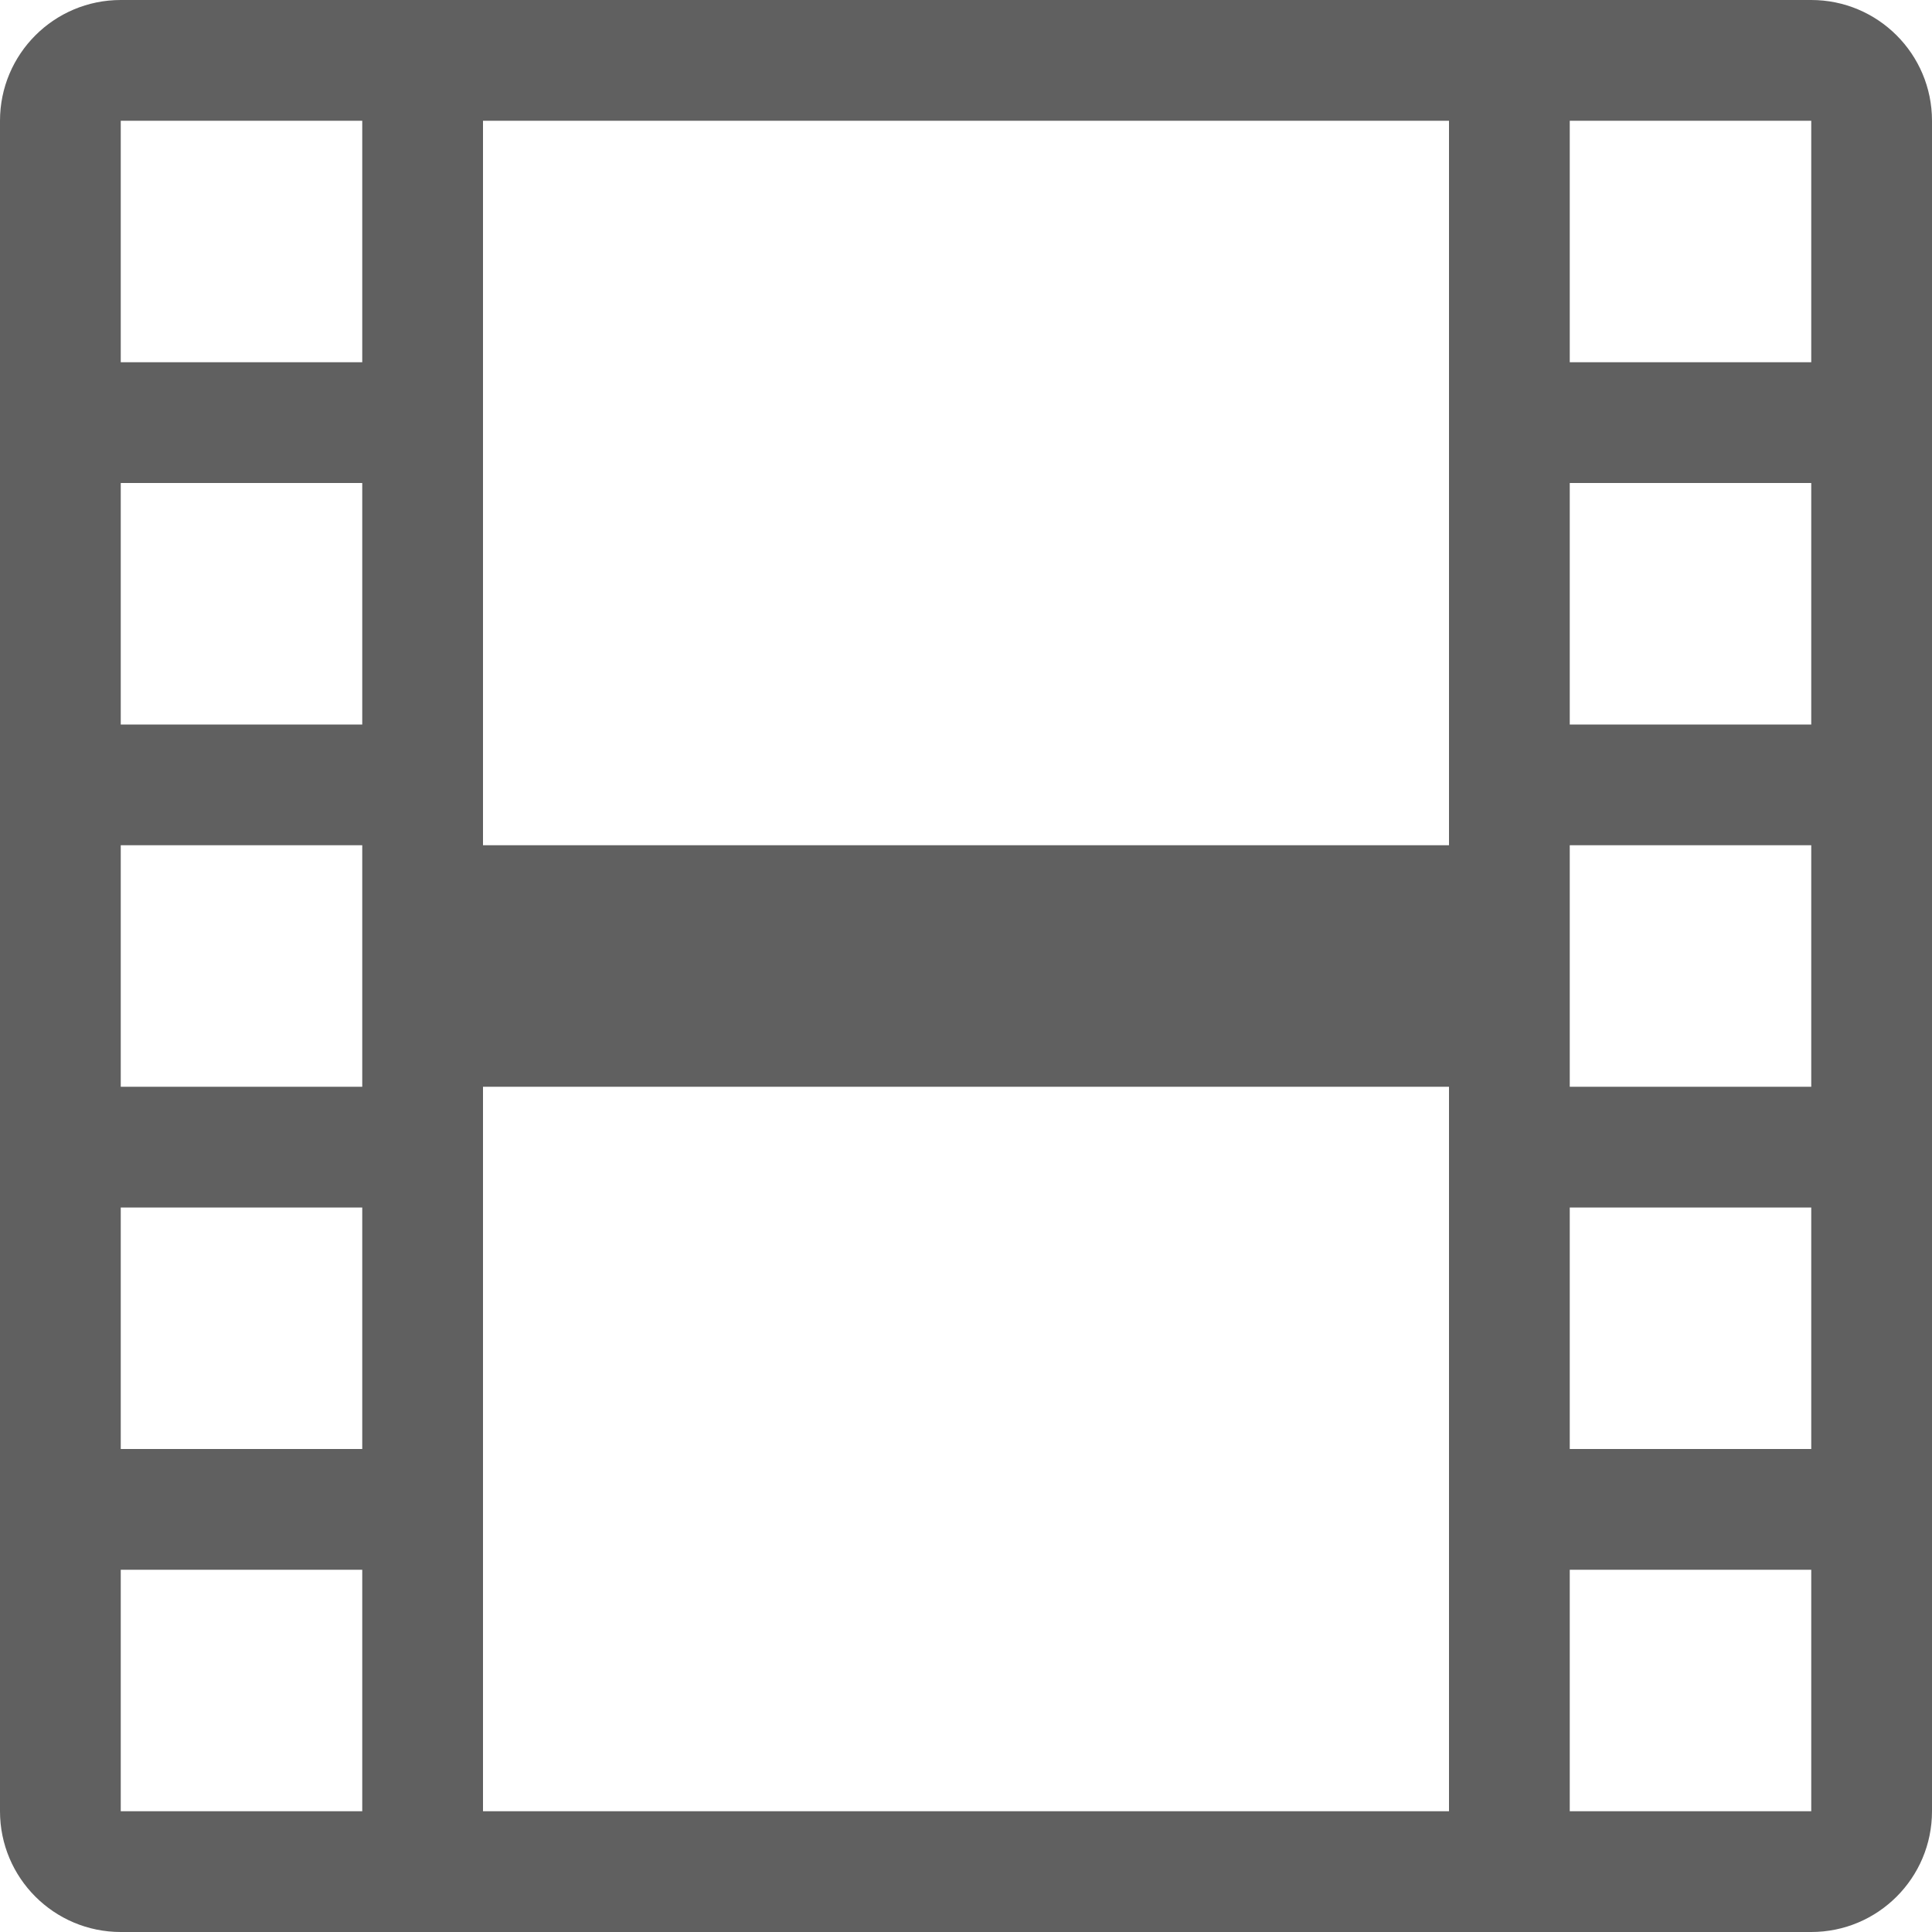
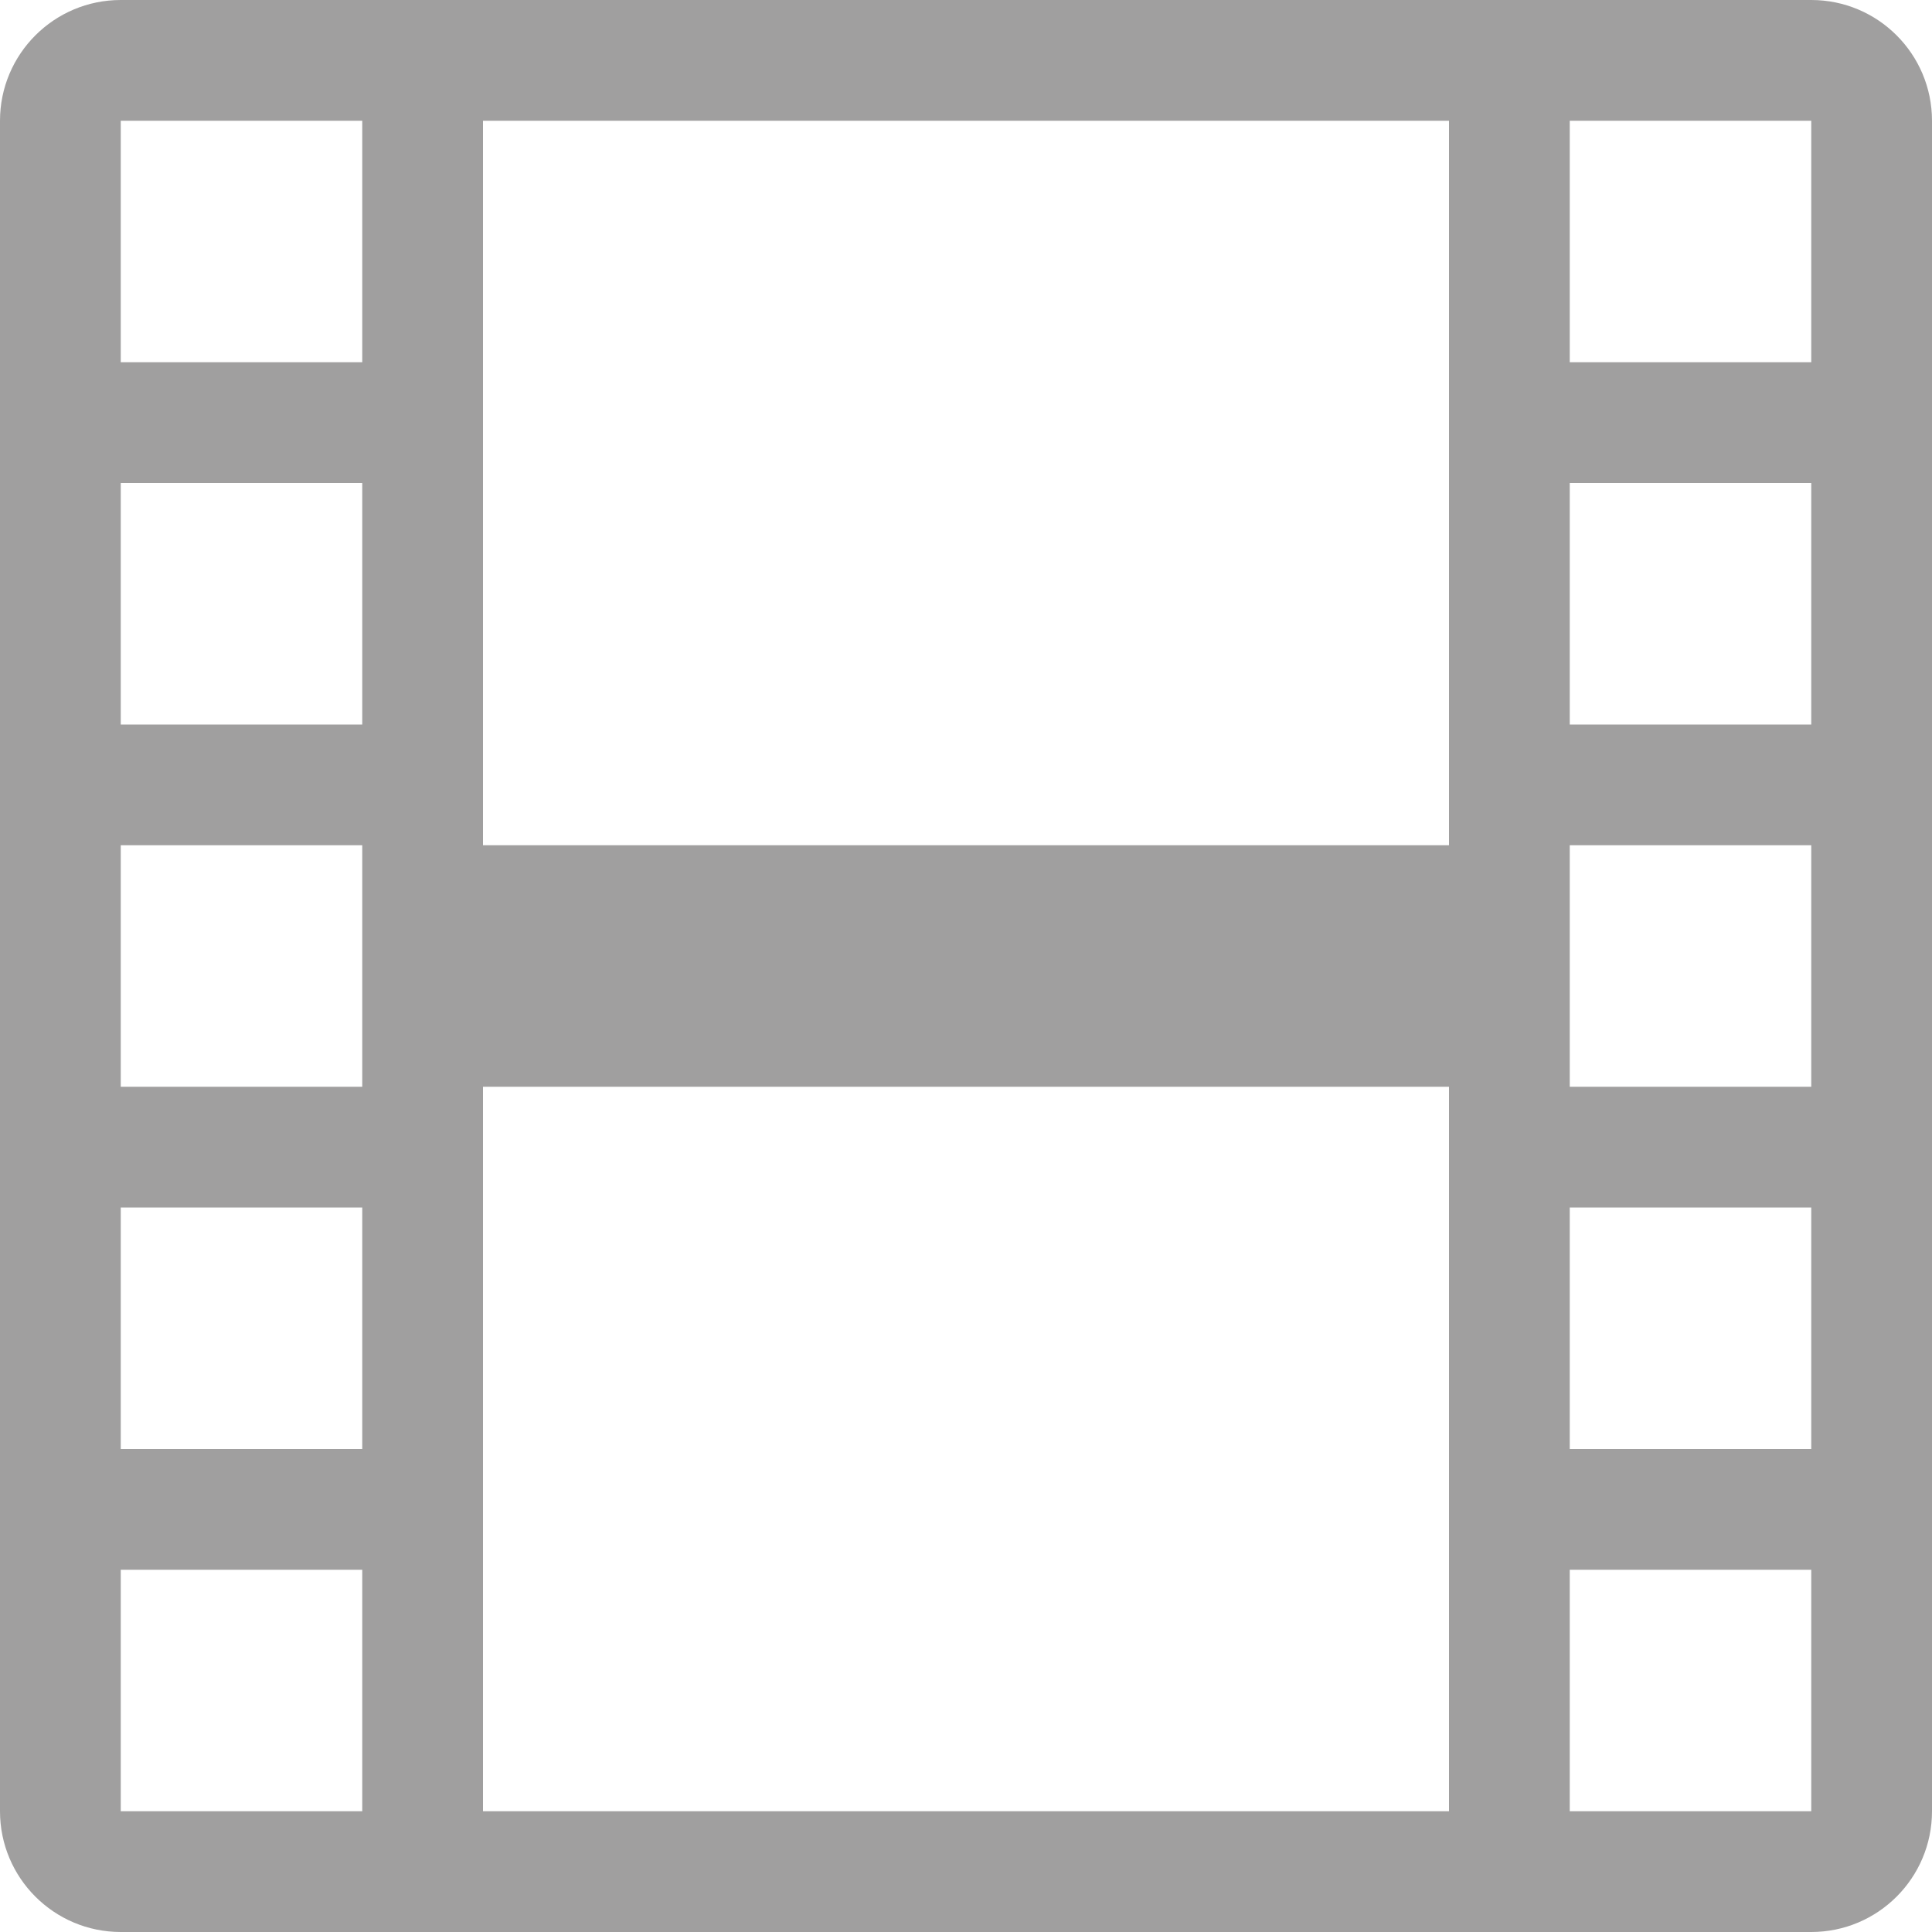
- <svg xmlns="http://www.w3.org/2000/svg" width="16" height="16" fill="#606060" class="bi bi-film" viewBox="0 0 16 16">
+ <svg xmlns="http://www.w3.org/2000/svg" width="16" height="16" fill="#a09f9f" class="bi bi-film" viewBox="0 0 16 16">
  <path d="M0 1a1 1 0 0 1 1-1h14a1 1 0 0 1 1 1v14a1 1 0 0 1-1 1H1a1 1 0 0 1-1-1V1zm4 0v6h8V1H4zm8 8H4v6h8V9zM1 1v2h2V1H1zm2 3H1v2h2V4zM1 7v2h2V7H1zm2 3H1v2h2v-2zm-2 3v2h2v-2H1zM15 1h-2v2h2V1zm-2 3v2h2V4h-2zm2 3h-2v2h2V7zm-2 3v2h2v-2h-2zm2 3h-2v2h2v-2z" />
</svg>
